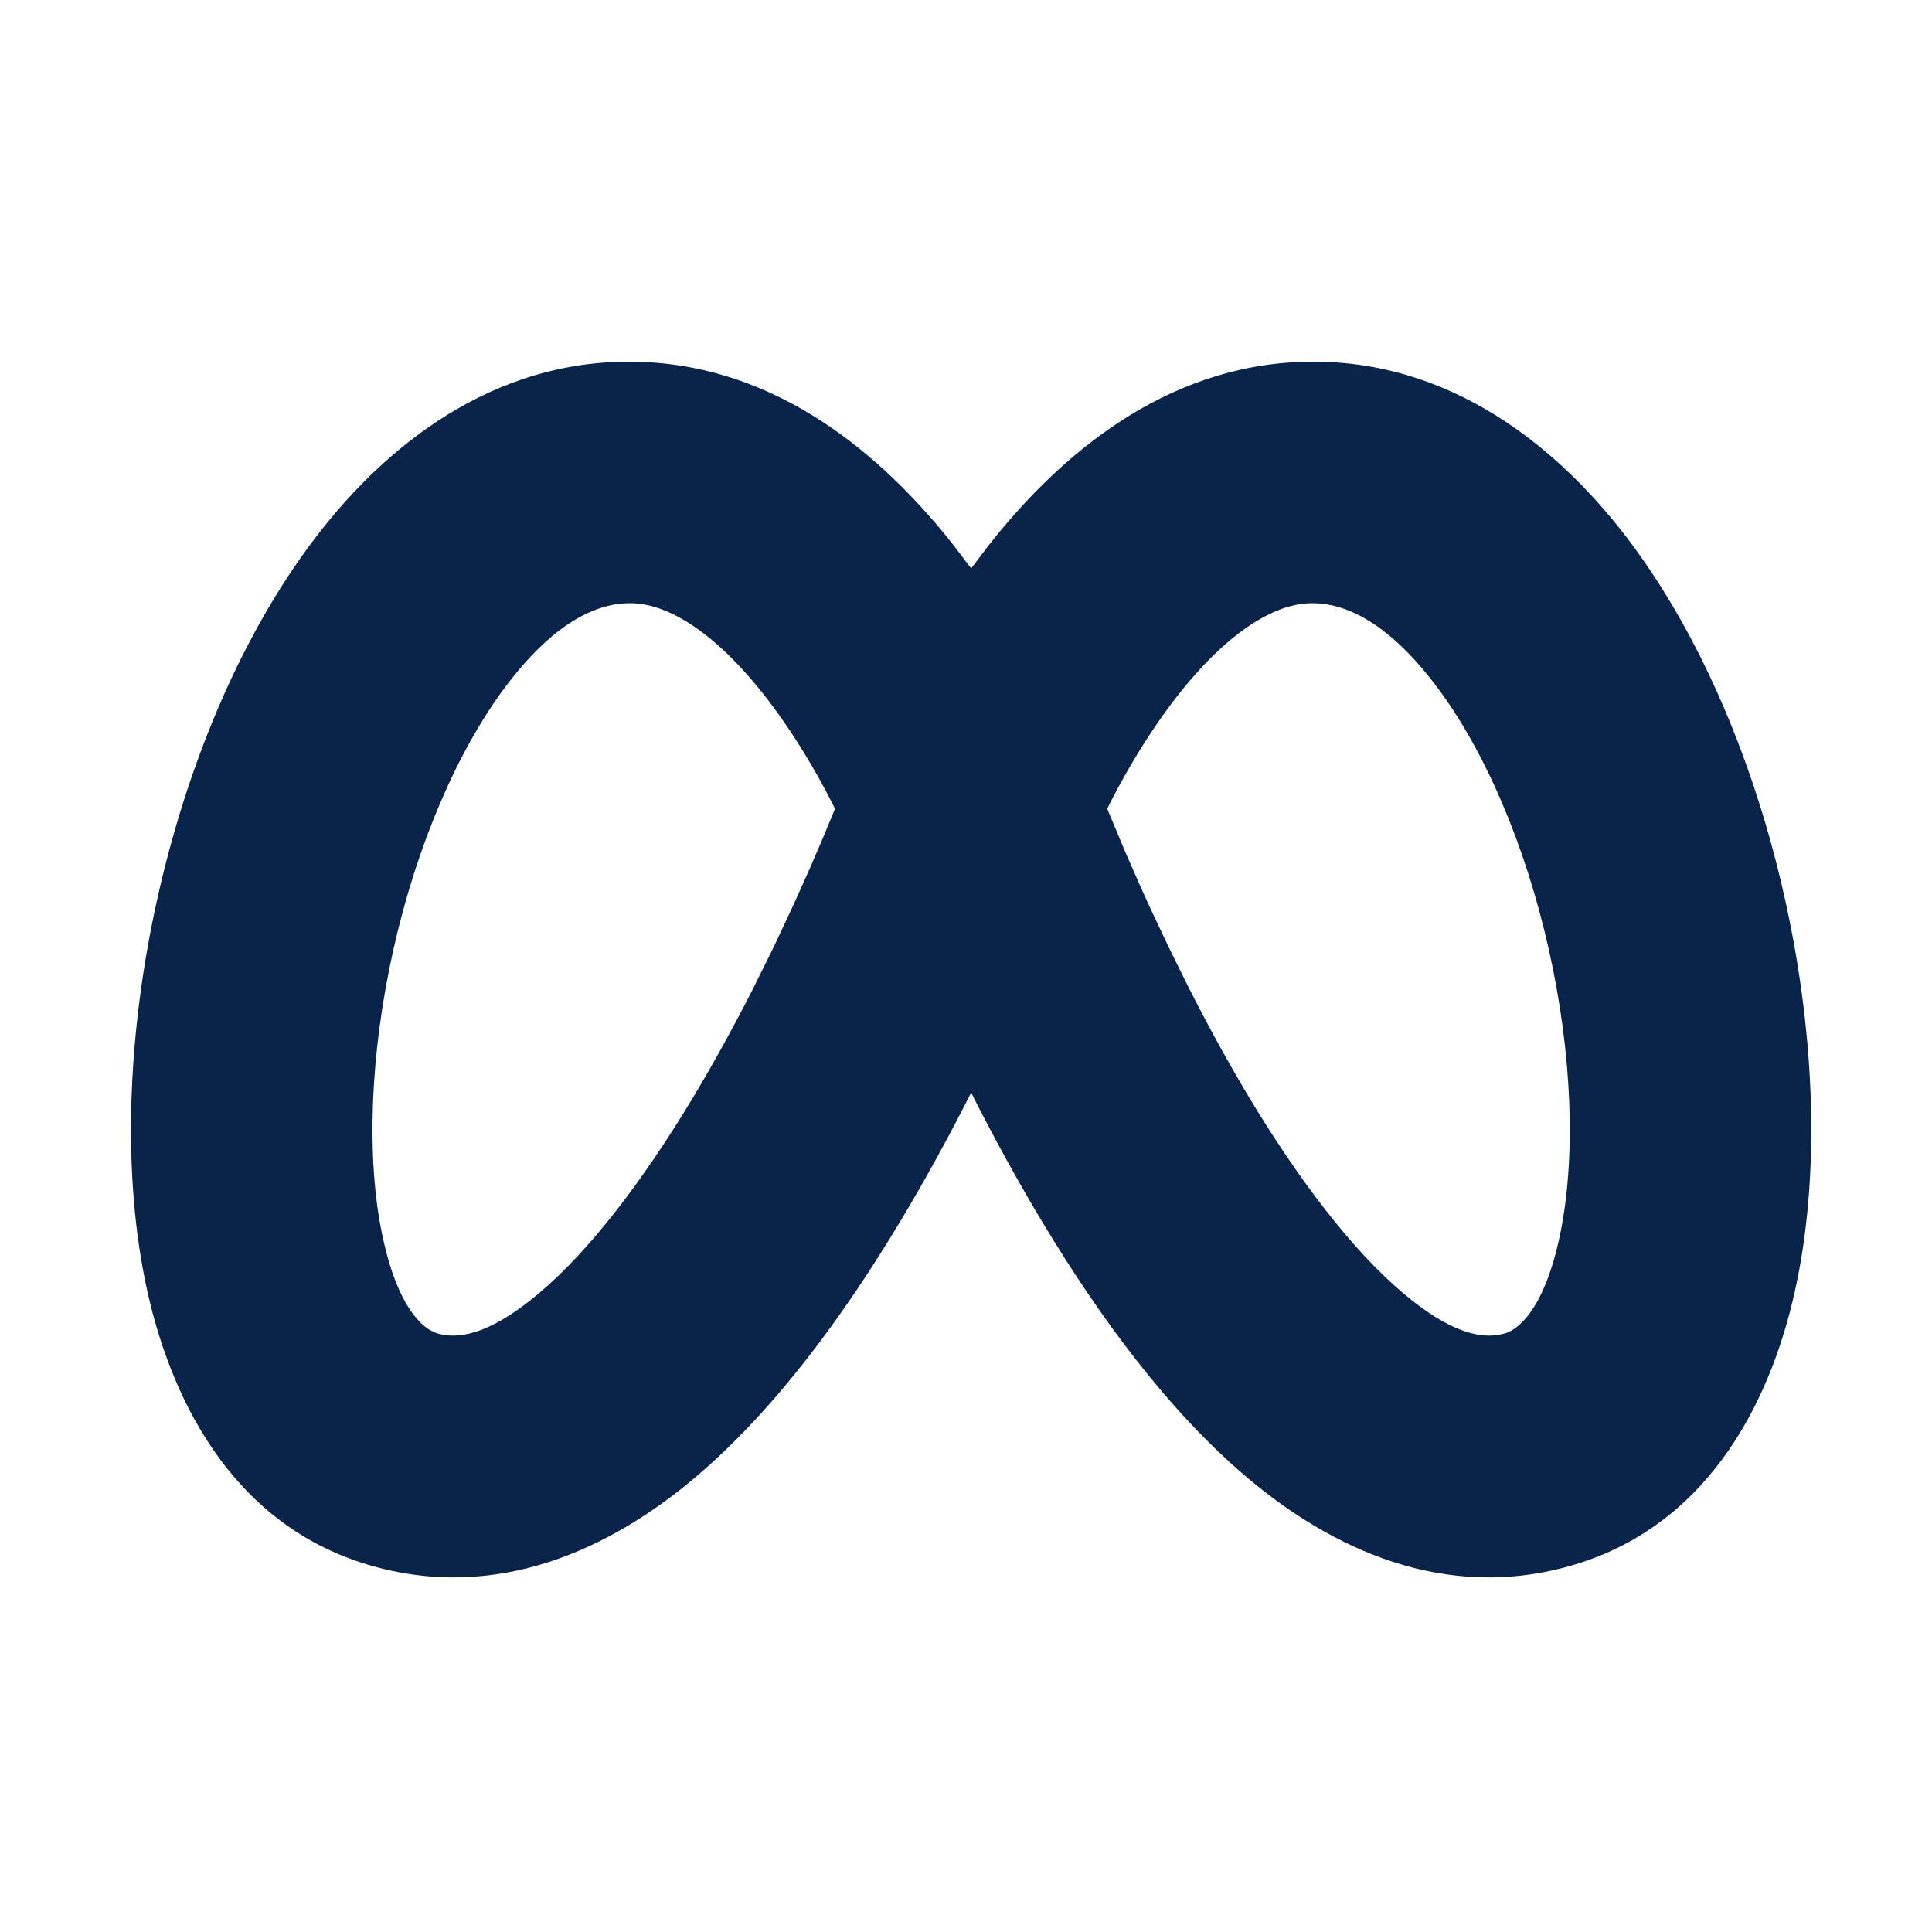
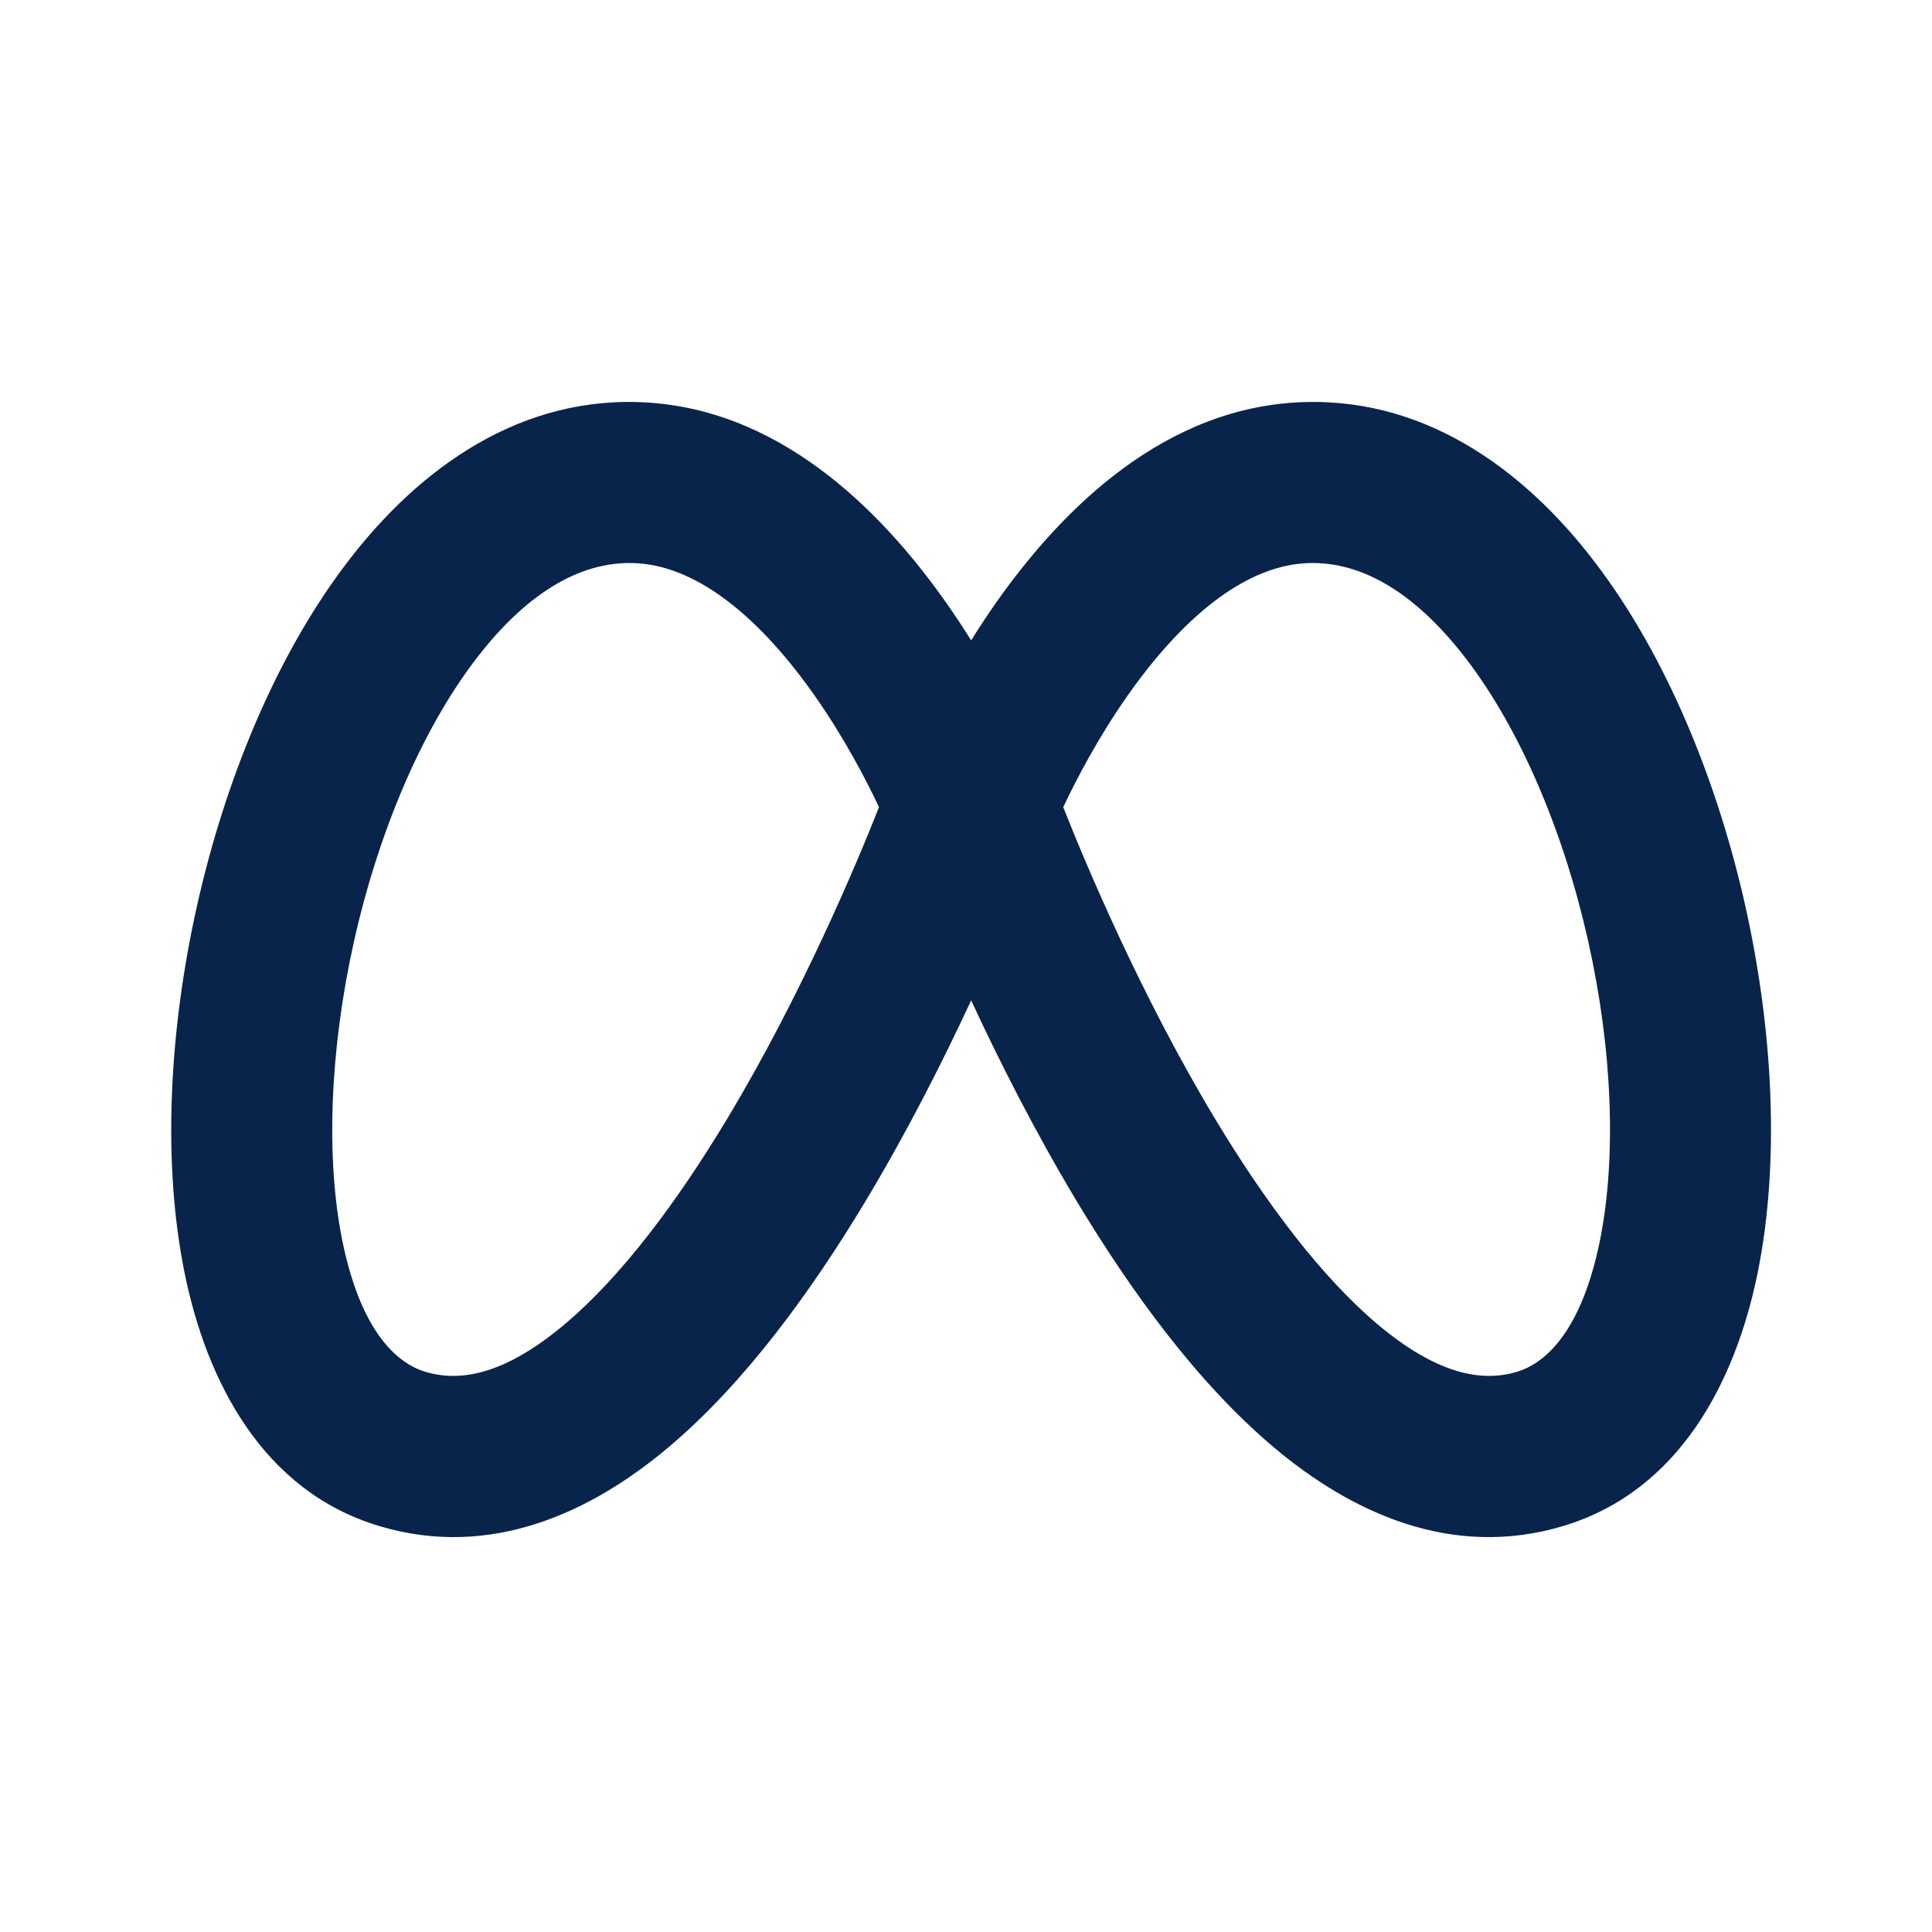
<svg xmlns="http://www.w3.org/2000/svg" width="800px" height="800px" viewBox="0 0 24 24" version="1.1">
  <g id="页面-1" stroke="none" stroke-width="1" fill="none" fill-rule="evenodd">
-     <g id="Brand" transform="translate(-480, -48)">
-       <g id="meta_fill" transform="translate(480, 48)">
+     <g id="Brand" transform="translate(-480, -0)">
+       <g id="meta_line" transform="translate(480, 0)">
        <path d="M24,0 L24,24 L0,24 L0,0 L24,0 Z M12.593,23.258 L12.582,23.26 L12.511,23.295 L12.492,23.299 L12.492,23.299 L12.477,23.295 L12.406,23.26 C12.396,23.256 12.387,23.259 12.382,23.265 L12.378,23.276 L12.361,23.703 L12.366,23.723 L12.377,23.736 L12.48,23.81 L12.495,23.814 L12.495,23.814 L12.507,23.81 L12.611,23.736 L12.623,23.72 L12.623,23.72 L12.627,23.703 L12.61,23.276 C12.608,23.266 12.601,23.259 12.593,23.258 L12.593,23.258 Z M12.858,23.145 L12.845,23.147 L12.66,23.24 L12.65,23.25 L12.65,23.25 L12.647,23.261 L12.665,23.691 L12.67,23.703 L12.67,23.703 L12.678,23.71 L12.879,23.803 C12.891,23.807 12.902,23.803 12.908,23.795 L12.912,23.781 L12.878,23.167 C12.875,23.155 12.867,23.147 12.858,23.145 L12.858,23.145 Z M12.143,23.147 C12.133,23.142 12.122,23.145 12.116,23.153 L12.11,23.167 L12.076,23.781 C12.075,23.793 12.083,23.802 12.093,23.805 L12.108,23.803 L12.309,23.71 L12.319,23.702 L12.319,23.702 L12.323,23.691 L12.34,23.261 L12.337,23.249 L12.337,23.249 L12.328,23.24 L12.143,23.147 Z" id="MingCute" fill-rule="nonzero">

</path>
-         <path d="M16.023,4.503 C17.853,4.377 19.267,5.445 20.208,6.677 C21.156,7.92 21.809,9.543 22.167,11.139 C22.525,12.735 22.621,14.45 22.324,15.912 C22.039,17.316 21.279,18.922 19.557,19.437 C17.938,19.921 16.518,19.217 15.505,18.365 C14.489,17.51 13.629,16.312 12.953,15.188 C12.625,14.644 12.327,14.094 12.064,13.573 C11.8,14.094 11.502,14.644 11.174,15.188 C10.498,16.312 9.638,17.51 8.622,18.365 C7.609,19.217 6.19,19.921 4.57,19.437 C2.849,18.922 2.088,17.316 1.803,15.912 C1.507,14.45 1.602,12.735 1.96,11.139 C2.318,9.543 2.971,7.92 3.92,6.677 C4.86,5.445 6.274,4.377 8.104,4.503 C9.82,4.622 11.067,5.786 11.845,6.772 L12.064,7.061 L12.064,7.061 L12.283,6.772 C13.06,5.786 14.307,4.622 16.023,4.503 Z M7.896,7.496 C7.476,7.467 6.927,7.682 6.304,8.498 C5.69,9.303 5.18,10.491 4.887,11.796 C4.595,13.101 4.552,14.375 4.743,15.315 C4.908,16.127 5.172,16.417 5.335,16.519 L5.403,16.553 L5.403,16.553 L5.43,16.563 C5.662,16.632 6.044,16.613 6.691,16.069 C7.335,15.527 7.993,14.656 8.604,13.642 C8.876,13.189 9.129,12.725 9.356,12.279 L9.616,11.754 L9.616,11.754 L9.849,11.257 L9.849,11.257 L10.055,10.799 L10.055,10.799 L10.23,10.392 L10.23,10.392 L10.373,10.046 L10.373,10.046 C10.216,9.733 9.992,9.328 9.71,8.927 C9.066,8.011 8.421,7.533 7.896,7.496 Z M16.231,7.496 C15.707,7.533 15.061,8.011 14.417,8.927 C14.135,9.328 13.911,9.733 13.754,10.046 L13.981,10.589 L13.981,10.589 L14.172,11.023 C14.206,11.099 14.241,11.177 14.278,11.257 L14.512,11.754 L14.512,11.754 L14.772,12.279 C14.999,12.725 15.251,13.189 15.523,13.642 C16.134,14.656 16.793,15.527 17.436,16.069 C18.037,16.575 18.409,16.627 18.645,16.576 L18.698,16.563 C18.828,16.524 19.181,16.314 19.384,15.315 C19.575,14.375 19.533,13.101 19.24,11.796 C18.948,10.491 18.438,9.303 17.823,8.498 C17.2,7.682 16.651,7.467 16.231,7.496 Z" id="形状" fill="#09244B">
+         <path d="M8.069,5.002 C6.475,4.892 5.205,5.818 4.317,6.981 C3.424,8.15 2.795,9.701 2.448,11.249 C2.101,12.796 2.014,14.438 2.293,15.813 C2.565,17.149 3.257,18.523 4.714,18.958 C6.102,19.373 7.348,18.783 8.3,17.982 C9.254,17.18 10.081,16.036 10.746,14.931 C11.268,14.064 11.714,13.18 12.064,12.427 C12.413,13.18 12.86,14.064 13.381,14.931 C14.047,16.036 14.873,17.18 15.827,17.982 C16.779,18.783 18.025,19.373 19.414,18.958 C20.87,18.523 21.562,17.149 21.834,15.813 C22.113,14.438 22.026,12.796 21.68,11.249 C21.332,9.701 20.703,8.15 19.81,6.981 C18.923,5.818 17.653,4.892 16.058,5.002 C14.324,5.123 13.088,6.471 12.371,7.49 C12.261,7.647 12.159,7.803 12.064,7.955 C11.969,7.803 11.866,7.647 11.756,7.49 C11.039,6.471 9.803,5.123 8.069,5.002 Z M10.919,10.027 C10.637,10.742 9.95,12.375 9.032,13.9 C8.411,14.932 7.719,15.858 7.013,16.452 C6.305,17.047 5.75,17.18 5.287,17.042 C4.891,16.924 4.47,16.481 4.253,15.415 C4.045,14.387 4.096,13.04 4.399,11.687 C4.703,10.334 5.237,9.073 5.907,8.194 C6.582,7.309 7.276,6.952 7.931,6.998 C8.697,7.051 9.461,7.703 10.119,8.64 C10.487,9.163 10.762,9.692 10.919,10.027 Z M13.208,10.027 C13.49,10.742 14.177,12.375 15.095,13.9 C15.717,14.932 16.409,15.858 17.114,16.452 C17.823,17.047 18.377,17.18 18.841,17.042 C19.236,16.924 19.657,16.481 19.874,15.415 C20.082,14.387 20.032,13.04 19.728,11.687 C19.424,10.334 18.891,9.073 18.22,8.194 C17.545,7.309 16.852,6.952 16.196,6.998 C15.43,7.051 14.666,7.703 14.008,8.64 C13.64,9.163 13.366,9.692 13.208,10.027 Z" id="形状" fill="#09244B">

</path>
      </g>
    </g>
  </g>
</svg>
